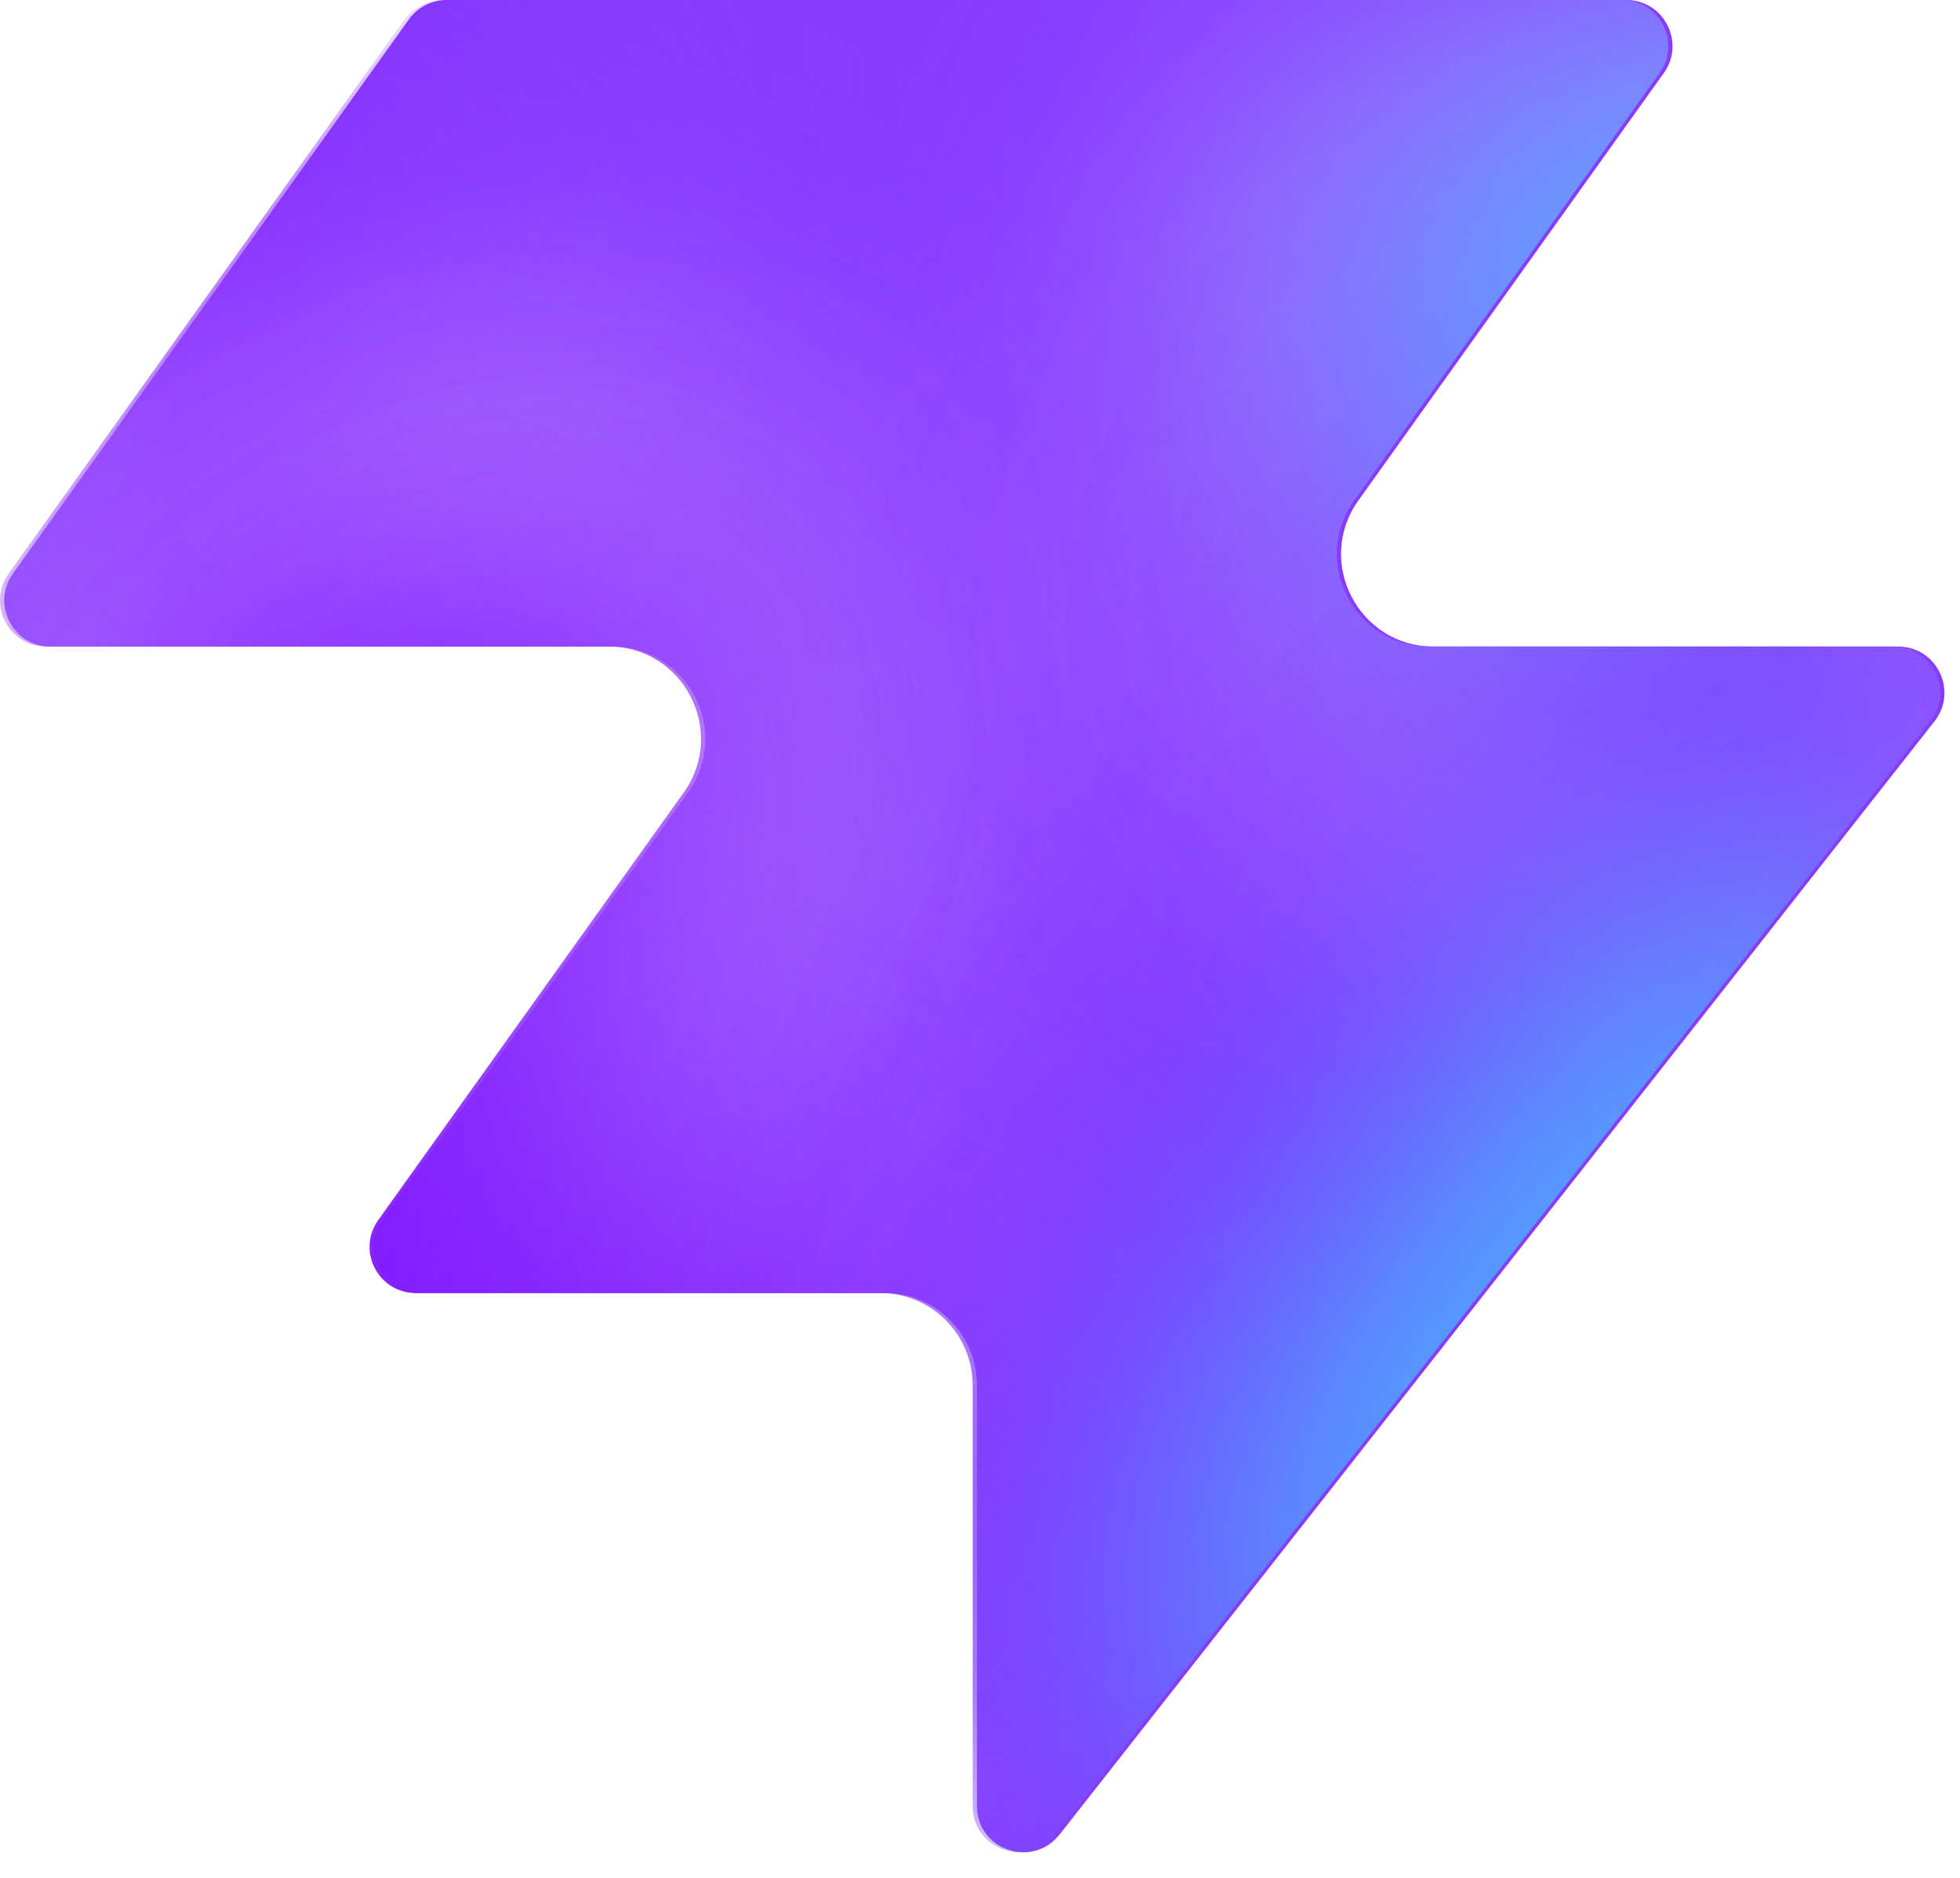
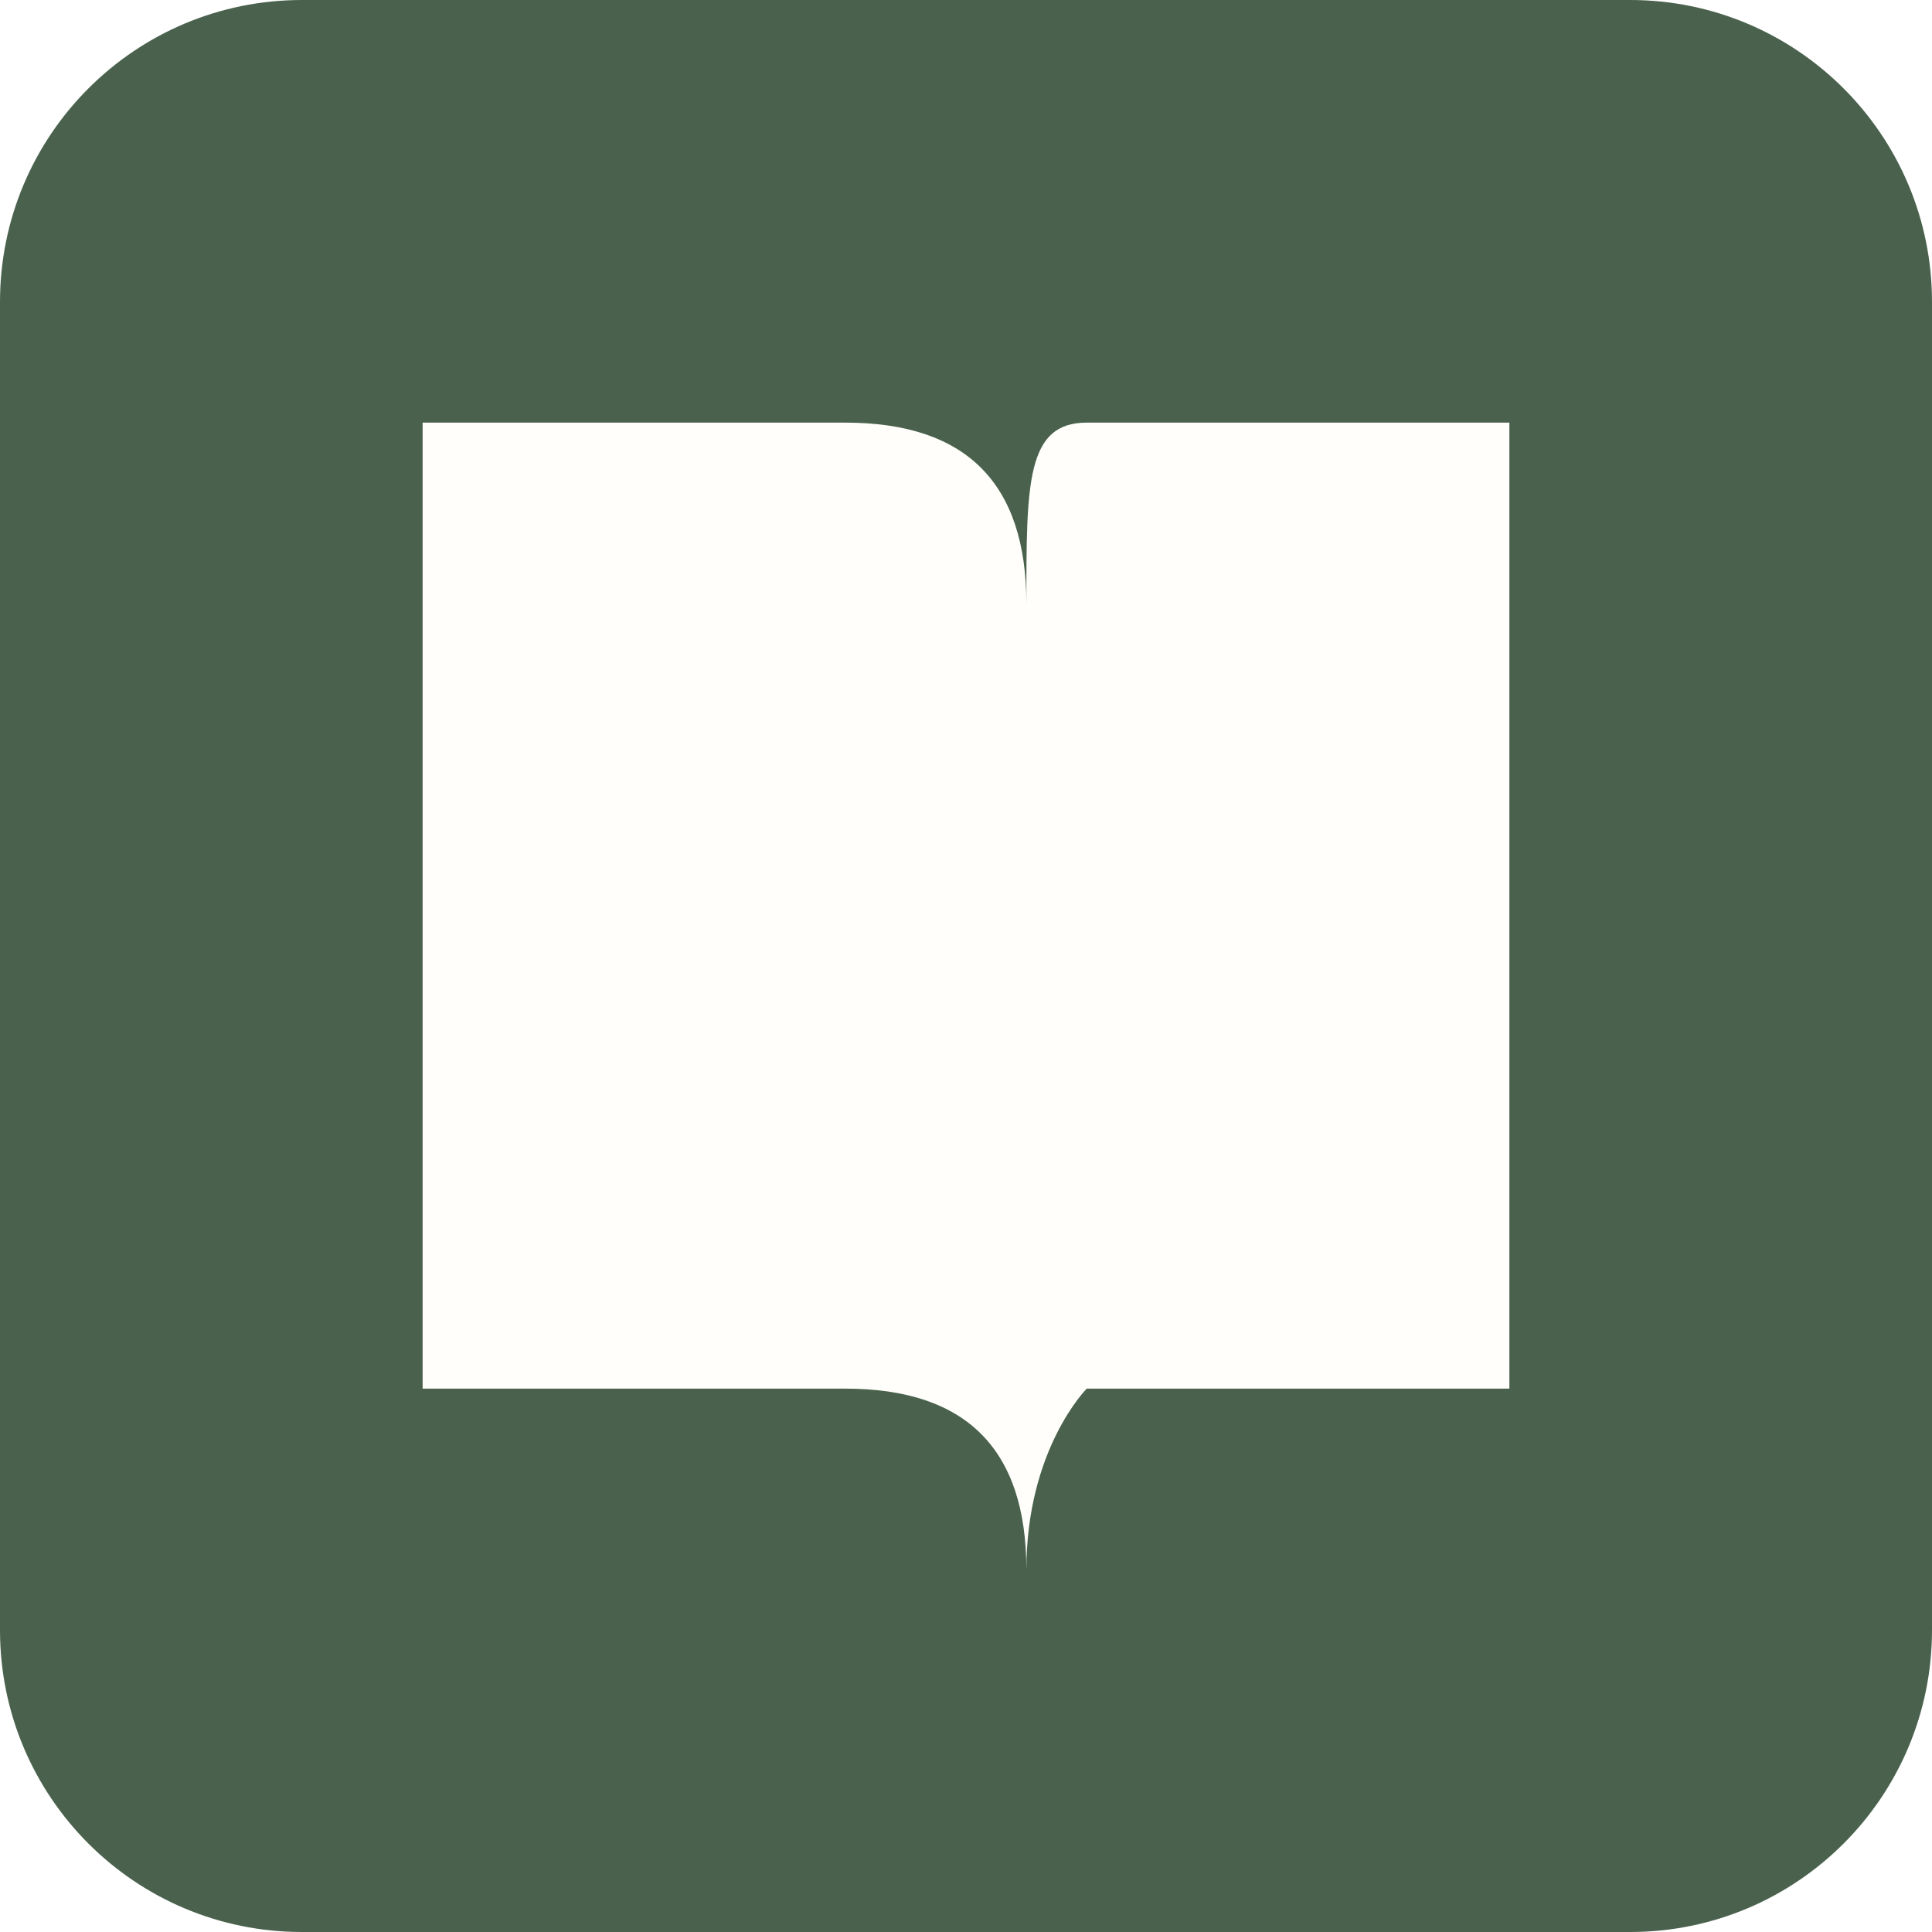
- <svg xmlns="http://www.w3.org/2000/svg" width="48" height="46" fill="none" viewBox="0 0 48 46">
-   <path fill="#863bff" d="M25.946 44.938c-.664.845-2.021.375-2.021-.698V33.937a2.26 2.26 0 0 0-2.262-2.262H10.287c-.92 0-1.456-1.04-.92-1.788l7.48-10.471c1.07-1.497 0-3.578-1.842-3.578H1.237c-.92 0-1.456-1.04-.92-1.788L10.013.474c.214-.297.556-.474.92-.474h28.894c.92 0 1.456 1.04.92 1.788l-7.48 10.471c-1.07 1.498 0 3.579 1.842 3.579h11.377c.943 0 1.473 1.088.89 1.83L25.947 44.94z" style="fill:#863bff;fill:color(display-p3 .525 .23 1);fill-opacity:1" />
-   <mask id="a" width="48" height="46" x="0" y="0" maskUnits="userSpaceOnUse" style="mask-type:alpha">
-     <path fill="#000" d="M25.842 44.938c-.664.844-2.021.375-2.021-.698V33.937a2.26 2.26 0 0 0-2.262-2.262H10.183c-.92 0-1.456-1.04-.92-1.788l7.48-10.471c1.07-1.498 0-3.579-1.842-3.579H1.133c-.92 0-1.456-1.04-.92-1.787L9.91.473c.214-.297.556-.474.92-.474h28.894c.92 0 1.456 1.04.92 1.788l-7.48 10.471c-1.07 1.498 0 3.578 1.842 3.578h11.377c.943 0 1.473 1.088.89 1.832L25.843 44.94z" style="fill:#000;fill-opacity:1" />
-   </mask>
-   <g mask="url(#a)">
-     <g filter="url(#b)">
-       <ellipse cx="5.508" cy="14.704" fill="#ede6ff" rx="5.508" ry="14.704" style="fill:#ede6ff;fill:color(display-p3 .927 .903 1);fill-opacity:1" transform="matrix(.00324 1 1 -.00324 -4.47 31.516)" />
-     </g>
-     <g filter="url(#c)">
-       <ellipse cx="10.399" cy="29.851" fill="#ede6ff" rx="10.399" ry="29.851" style="fill:#ede6ff;fill:color(display-p3 .927 .903 1);fill-opacity:1" transform="matrix(.00324 1 1 -.00324 -39.328 7.883)" />
-     </g>
-     <g filter="url(#d)">
-       <ellipse cx="5.508" cy="30.487" fill="#7e14ff" rx="5.508" ry="30.487" style="fill:#7e14ff;fill:color(display-p3 .492 .077 1);fill-opacity:1" transform="rotate(89.814 -25.913 -14.639)scale(1 -1)" />
-     </g>
-     <g filter="url(#e)">
-       <ellipse cx="5.508" cy="30.599" fill="#7e14ff" rx="5.508" ry="30.599" style="fill:#7e14ff;fill:color(display-p3 .492 .077 1);fill-opacity:1" transform="rotate(89.814 -32.644 -3.334)scale(1 -1)" />
-     </g>
-     <g filter="url(#f)">
-       <ellipse cx="5.508" cy="30.599" fill="#7e14ff" rx="5.508" ry="30.599" style="fill:#7e14ff;fill:color(display-p3 .492 .077 1);fill-opacity:1" transform="matrix(.00324 1 1 -.00324 -34.34 30.47)" />
-     </g>
-     <g filter="url(#g)">
-       <ellipse cx="14.072" cy="22.078" fill="#ede6ff" rx="14.072" ry="22.078" style="fill:#ede6ff;fill:color(display-p3 .927 .903 1);fill-opacity:1" transform="rotate(93.35 24.506 48.493)scale(-1 1)" />
-     </g>
-     <g filter="url(#h)">
-       <ellipse cx="3.47" cy="21.501" fill="#7e14ff" rx="3.47" ry="21.501" style="fill:#7e14ff;fill:color(display-p3 .492 .077 1);fill-opacity:1" transform="rotate(89.009 28.708 47.59)scale(-1 1)" />
-     </g>
-     <g filter="url(#i)">
-       <ellipse cx="3.47" cy="21.501" fill="#7e14ff" rx="3.47" ry="21.501" style="fill:#7e14ff;fill:color(display-p3 .492 .077 1);fill-opacity:1" transform="rotate(89.009 28.708 47.59)scale(-1 1)" />
-     </g>
-     <g filter="url(#j)">
-       <ellipse cx=".387" cy="8.972" fill="#7e14ff" rx="4.407" ry="29.108" style="fill:#7e14ff;fill:color(display-p3 .492 .077 1);fill-opacity:1" transform="rotate(39.51 .387 8.972)" />
-     </g>
-     <g filter="url(#k)">
-       <ellipse cx="47.523" cy="-6.092" fill="#7e14ff" rx="4.407" ry="29.108" style="fill:#7e14ff;fill:color(display-p3 .492 .077 1);fill-opacity:1" transform="rotate(37.892 47.523 -6.092)" />
-     </g>
-     <g filter="url(#l)">
-       <ellipse cx="41.412" cy="6.333" fill="#47bfff" rx="5.971" ry="9.665" style="fill:#47bfff;fill:color(display-p3 .28 .748 1);fill-opacity:1" transform="rotate(37.892 41.412 6.333)" />
-     </g>
-     <g filter="url(#m)">
-       <ellipse cx="-1.879" cy="38.332" fill="#7e14ff" rx="4.407" ry="29.108" style="fill:#7e14ff;fill:color(display-p3 .492 .077 1);fill-opacity:1" transform="rotate(37.892 -1.88 38.332)" />
-     </g>
-     <g filter="url(#n)">
-       <ellipse cx="-1.879" cy="38.332" fill="#7e14ff" rx="4.407" ry="29.108" style="fill:#7e14ff;fill:color(display-p3 .492 .077 1);fill-opacity:1" transform="rotate(37.892 -1.88 38.332)" />
-     </g>
-     <g filter="url(#o)">
-       <ellipse cx="35.651" cy="29.907" fill="#7e14ff" rx="4.407" ry="29.108" style="fill:#7e14ff;fill:color(display-p3 .492 .077 1);fill-opacity:1" transform="rotate(37.892 35.651 29.907)" />
-     </g>
-     <g filter="url(#p)">
-       <ellipse cx="38.418" cy="32.4" fill="#47bfff" rx="5.971" ry="15.297" style="fill:#47bfff;fill:color(display-p3 .28 .748 1);fill-opacity:1" transform="rotate(37.892 38.418 32.4)" />
-     </g>
-   </g>
-   <defs>
-     <filter id="b" width="60.045" height="41.654" x="-19.77" y="16.149" color-interpolation-filters="sRGB" filterUnits="userSpaceOnUse">
-       <feFlood flood-opacity="0" result="BackgroundImageFix" />
-       <feBlend in="SourceGraphic" in2="BackgroundImageFix" result="shape" />
-       <feGaussianBlur result="effect1_foregroundBlur_2002_17158" stdDeviation="7.659" />
-     </filter>
-     <filter id="c" width="90.34" height="51.437" x="-54.613" y="-7.533" color-interpolation-filters="sRGB" filterUnits="userSpaceOnUse">
-       <feFlood flood-opacity="0" result="BackgroundImageFix" />
-       <feBlend in="SourceGraphic" in2="BackgroundImageFix" result="shape" />
-       <feGaussianBlur result="effect1_foregroundBlur_2002_17158" stdDeviation="7.659" />
-     </filter>
-     <filter id="d" width="79.355" height="29.4" x="-49.64" y="2.03" color-interpolation-filters="sRGB" filterUnits="userSpaceOnUse">
-       <feFlood flood-opacity="0" result="BackgroundImageFix" />
-       <feBlend in="SourceGraphic" in2="BackgroundImageFix" result="shape" />
-       <feGaussianBlur result="effect1_foregroundBlur_2002_17158" stdDeviation="4.596" />
-     </filter>
-     <filter id="e" width="79.579" height="29.4" x="-45.045" y="20.029" color-interpolation-filters="sRGB" filterUnits="userSpaceOnUse">
-       <feFlood flood-opacity="0" result="BackgroundImageFix" />
-       <feBlend in="SourceGraphic" in2="BackgroundImageFix" result="shape" />
-       <feGaussianBlur result="effect1_foregroundBlur_2002_17158" stdDeviation="4.596" />
-     </filter>
-     <filter id="f" width="79.579" height="29.4" x="-43.513" y="21.178" color-interpolation-filters="sRGB" filterUnits="userSpaceOnUse">
-       <feFlood flood-opacity="0" result="BackgroundImageFix" />
-       <feBlend in="SourceGraphic" in2="BackgroundImageFix" result="shape" />
-       <feGaussianBlur result="effect1_foregroundBlur_2002_17158" stdDeviation="4.596" />
-     </filter>
-     <filter id="g" width="74.749" height="58.852" x="15.756" y="-17.901" color-interpolation-filters="sRGB" filterUnits="userSpaceOnUse">
-       <feFlood flood-opacity="0" result="BackgroundImageFix" />
-       <feBlend in="SourceGraphic" in2="BackgroundImageFix" result="shape" />
-       <feGaussianBlur result="effect1_foregroundBlur_2002_17158" stdDeviation="7.659" />
-     </filter>
-     <filter id="h" width="61.377" height="25.362" x="23.548" y="2.284" color-interpolation-filters="sRGB" filterUnits="userSpaceOnUse">
-       <feFlood flood-opacity="0" result="BackgroundImageFix" />
-       <feBlend in="SourceGraphic" in2="BackgroundImageFix" result="shape" />
-       <feGaussianBlur result="effect1_foregroundBlur_2002_17158" stdDeviation="4.596" />
-     </filter>
-     <filter id="i" width="61.377" height="25.362" x="23.548" y="2.284" color-interpolation-filters="sRGB" filterUnits="userSpaceOnUse">
-       <feFlood flood-opacity="0" result="BackgroundImageFix" />
-       <feBlend in="SourceGraphic" in2="BackgroundImageFix" result="shape" />
-       <feGaussianBlur result="effect1_foregroundBlur_2002_17158" stdDeviation="4.596" />
-     </filter>
-     <filter id="j" width="56.045" height="63.649" x="-27.636" y="-22.853" color-interpolation-filters="sRGB" filterUnits="userSpaceOnUse">
-       <feFlood flood-opacity="0" result="BackgroundImageFix" />
-       <feBlend in="SourceGraphic" in2="BackgroundImageFix" result="shape" />
-       <feGaussianBlur result="effect1_foregroundBlur_2002_17158" stdDeviation="4.596" />
-     </filter>
-     <filter id="k" width="54.814" height="64.646" x="20.116" y="-38.415" color-interpolation-filters="sRGB" filterUnits="userSpaceOnUse">
-       <feFlood flood-opacity="0" result="BackgroundImageFix" />
-       <feBlend in="SourceGraphic" in2="BackgroundImageFix" result="shape" />
-       <feGaussianBlur result="effect1_foregroundBlur_2002_17158" stdDeviation="4.596" />
-     </filter>
-     <filter id="l" width="33.541" height="35.313" x="24.641" y="-11.323" color-interpolation-filters="sRGB" filterUnits="userSpaceOnUse">
-       <feFlood flood-opacity="0" result="BackgroundImageFix" />
-       <feBlend in="SourceGraphic" in2="BackgroundImageFix" result="shape" />
-       <feGaussianBlur result="effect1_foregroundBlur_2002_17158" stdDeviation="4.596" />
-     </filter>
-     <filter id="m" width="54.814" height="64.646" x="-29.286" y="6.009" color-interpolation-filters="sRGB" filterUnits="userSpaceOnUse">
-       <feFlood flood-opacity="0" result="BackgroundImageFix" />
-       <feBlend in="SourceGraphic" in2="BackgroundImageFix" result="shape" />
-       <feGaussianBlur result="effect1_foregroundBlur_2002_17158" stdDeviation="4.596" />
-     </filter>
-     <filter id="n" width="54.814" height="64.646" x="-29.286" y="6.009" color-interpolation-filters="sRGB" filterUnits="userSpaceOnUse">
-       <feFlood flood-opacity="0" result="BackgroundImageFix" />
-       <feBlend in="SourceGraphic" in2="BackgroundImageFix" result="shape" />
-       <feGaussianBlur result="effect1_foregroundBlur_2002_17158" stdDeviation="4.596" />
-     </filter>
-     <filter id="o" width="54.814" height="64.646" x="8.244" y="-2.416" color-interpolation-filters="sRGB" filterUnits="userSpaceOnUse">
-       <feFlood flood-opacity="0" result="BackgroundImageFix" />
-       <feBlend in="SourceGraphic" in2="BackgroundImageFix" result="shape" />
-       <feGaussianBlur result="effect1_foregroundBlur_2002_17158" stdDeviation="4.596" />
-     </filter>
-     <filter id="p" width="39.409" height="43.623" x="18.713" y="10.588" color-interpolation-filters="sRGB" filterUnits="userSpaceOnUse">
-       <feFlood flood-opacity="0" result="BackgroundImageFix" />
-       <feBlend in="SourceGraphic" in2="BackgroundImageFix" result="shape" />
-       <feGaussianBlur result="effect1_foregroundBlur_2002_17158" stdDeviation="4.596" />
-     </filter>
-   </defs>
+ <svg xmlns="http://www.w3.org/2000/svg" viewBox="0 0 32 32">
+   <rect width="32" height="32" rx="5" fill="#4a624d" />
+   <path d="M7 7h7c2 0 3 1 3 3v16c0-2-1-3-3-3H7zM25 7h-7c-1 0-1 1-1 3v16c0-2 1-3 1-3h7z" fill="#fffefa" />
</svg>
